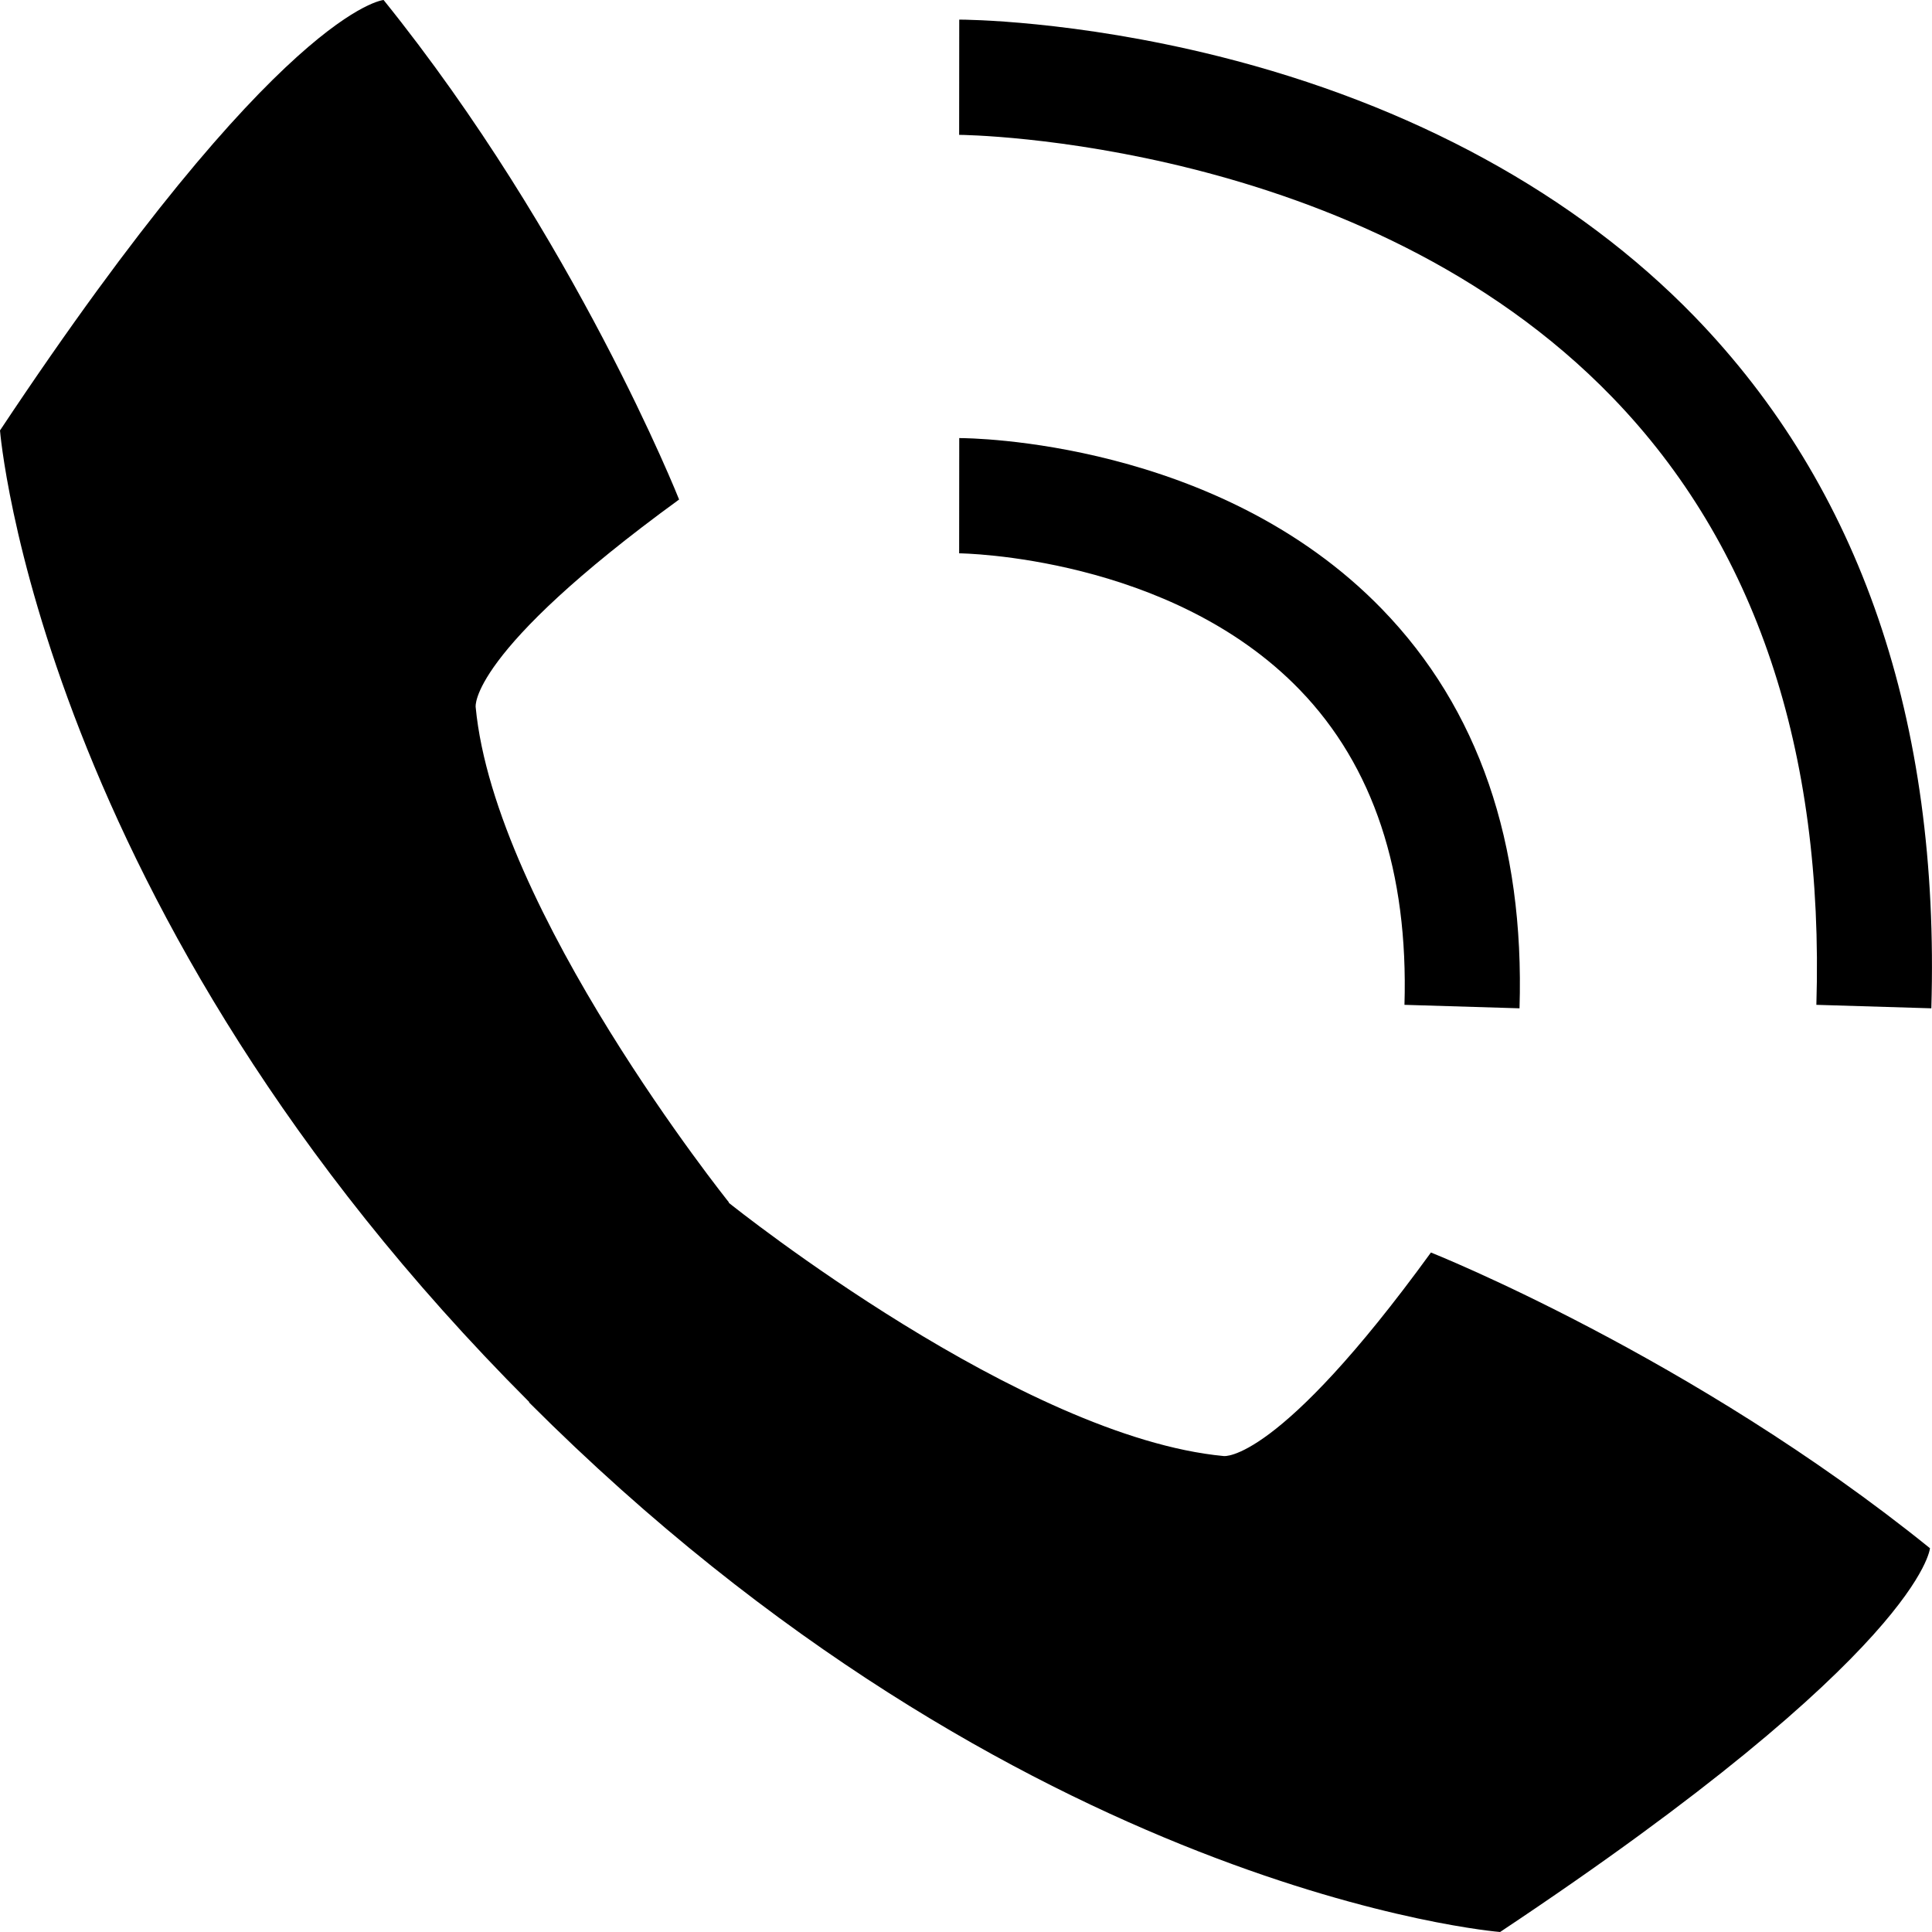
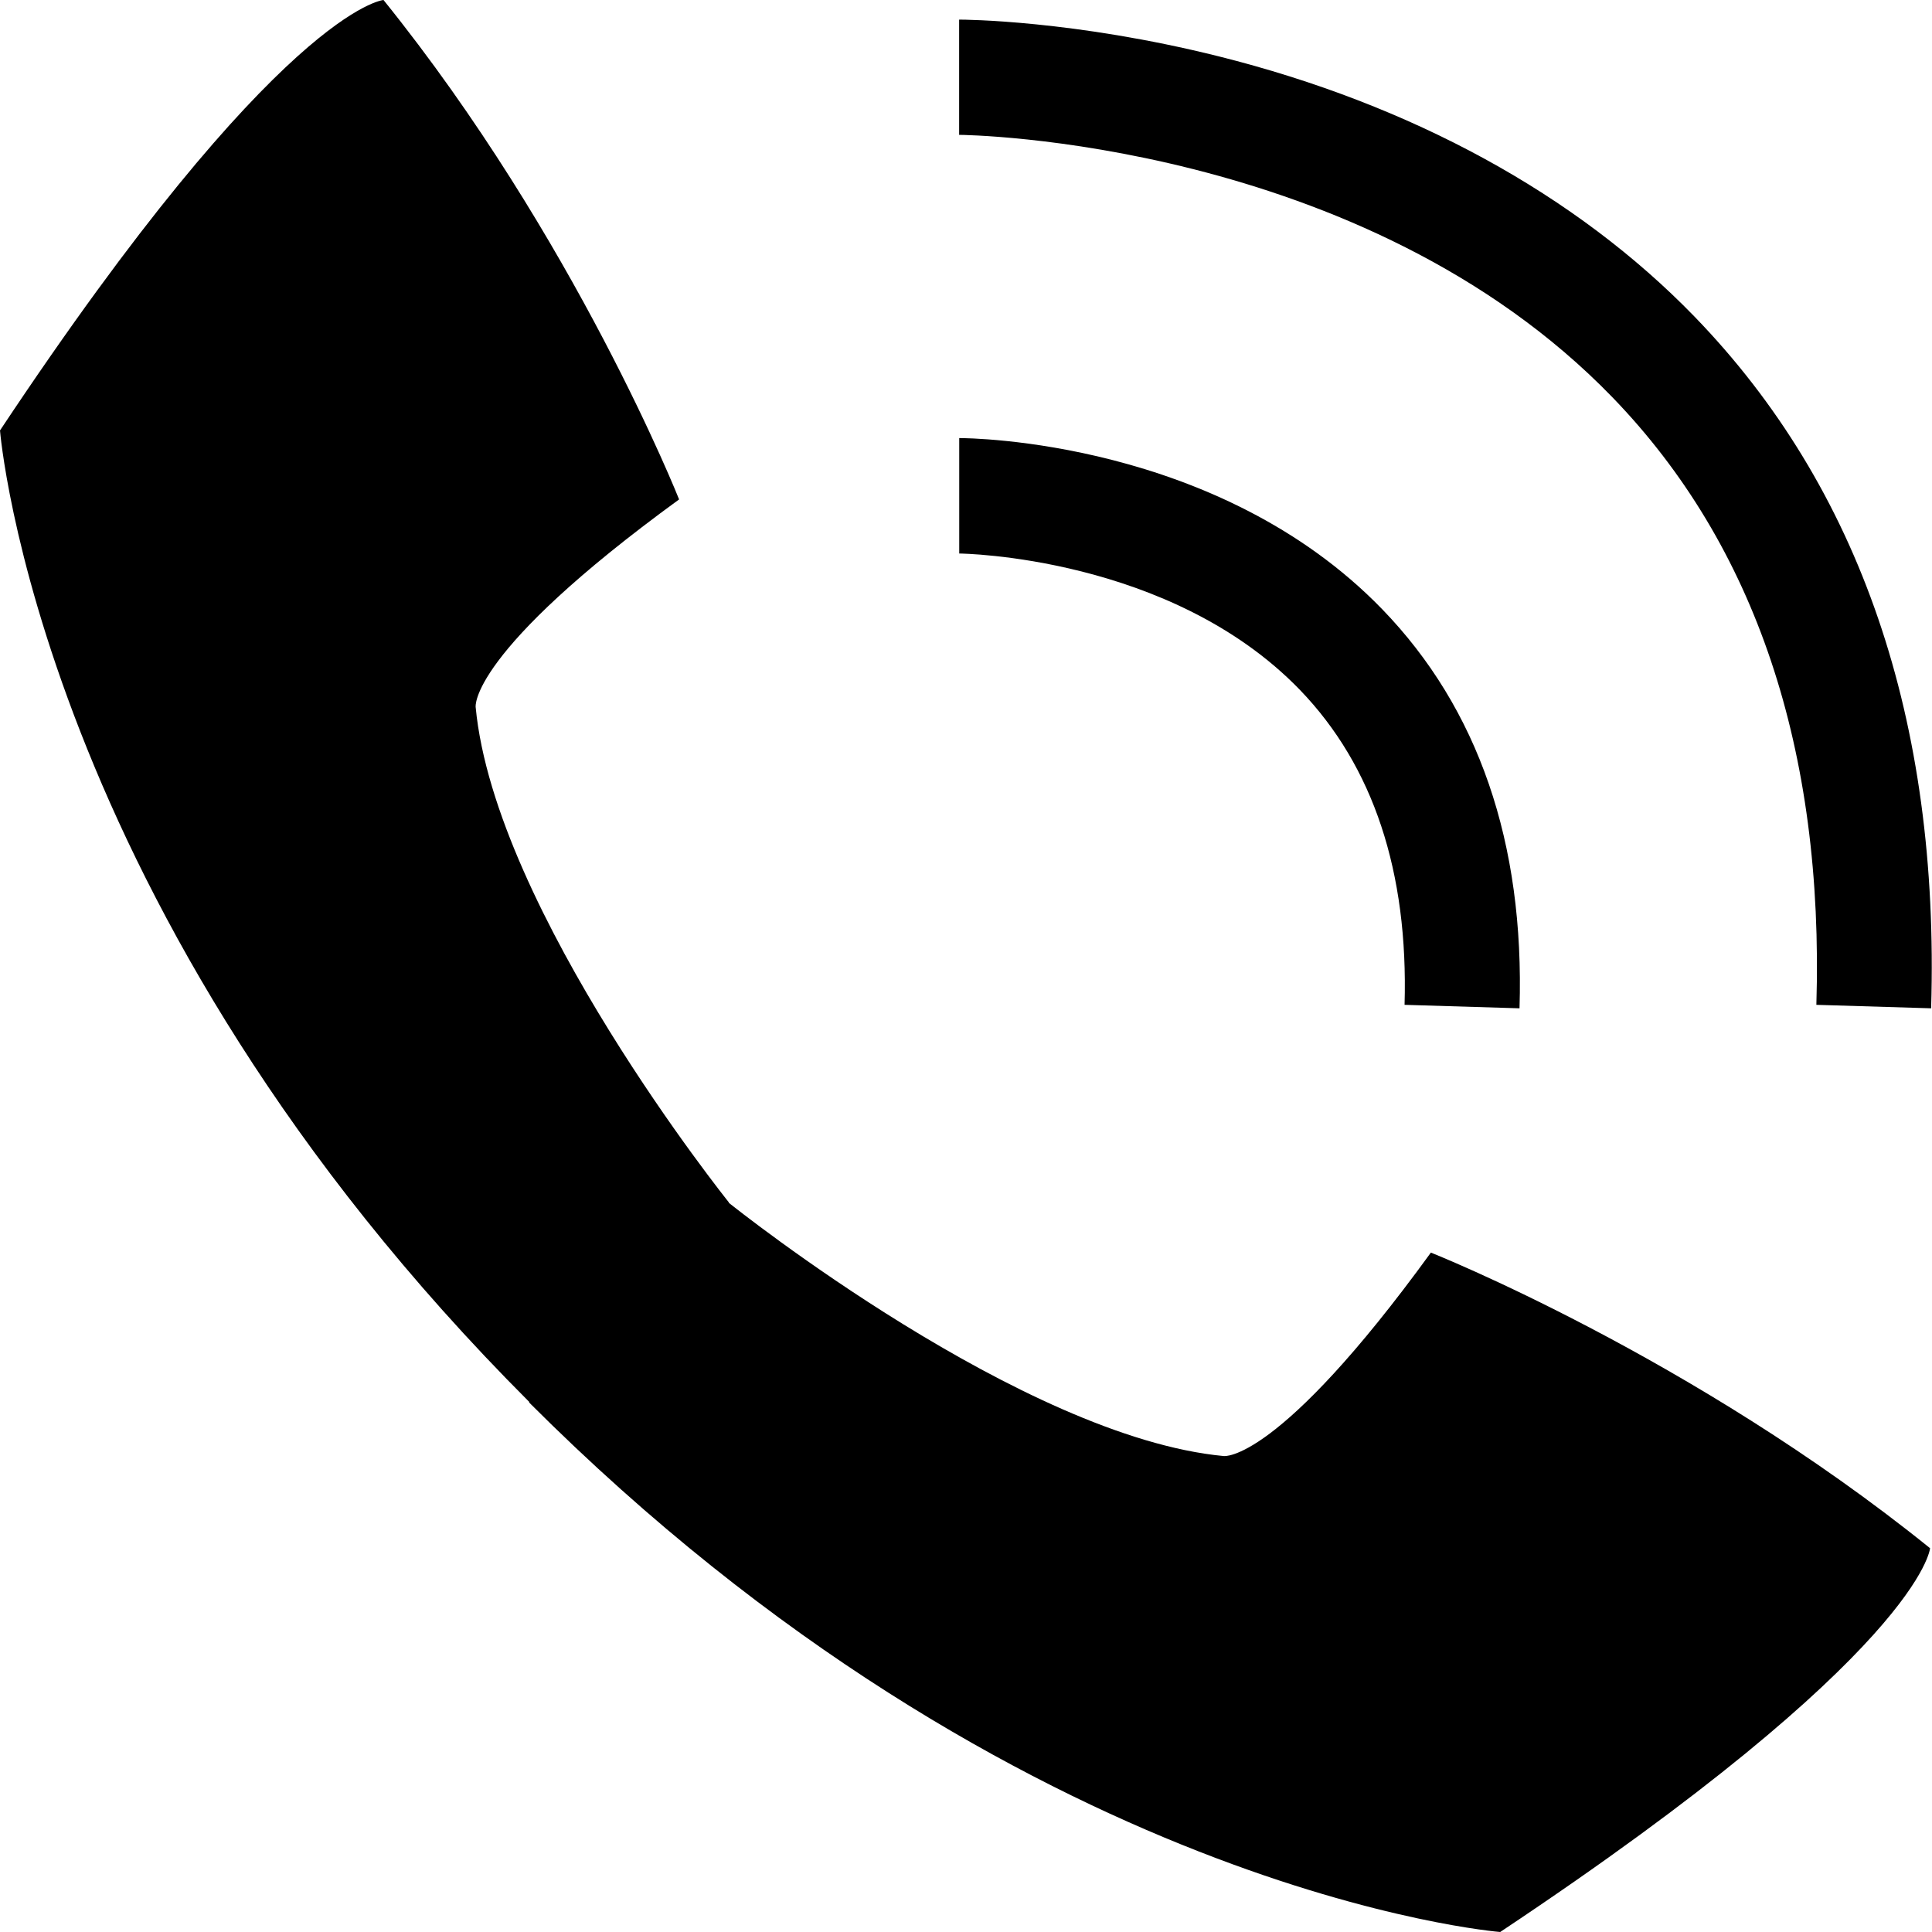
- <svg xmlns="http://www.w3.org/2000/svg" version="1.1" width="20" height="20" viewBox="0 0 20 20" id="Capa_1" xml:space="preserve">
-   <defs id="defs17" />
-   <g id="g3">
-     <path d="m 14.813,12.966 c -1.588,2.187 -2.145,2.107 -2.145,2.107 C 10.587,14.877 7.617,12.51 7.544,12.451 l 0.002,-0.004 c 0,0 -2.423,-3.021 -2.622,-5.128 0,0 -0.08,-0.557 2.106,-2.148 0,0 -1.073,-2.707 -3.059,-5.171 0,0 -1.066,0.082 -3.971,4.456 0,0 0.394,4.969 5.479,10.058 L 5.476,14.517 C 10.562,19.605 15.529,20 15.529,20 c 4.368,-2.906 4.45,-3.973 4.45,-3.973 -2.461,-1.987 -5.166,-3.061 -5.166,-3.061 z" id="path5" />
-     <g id="g7">
-       <path d="M 15.73,10.438 14.539,10.402 C 14.58,9.027 14.217,7.93 13.457,7.143 12.117,5.755 9.95,5.728 9.929,5.728 L 9.93,4.535 c 0.108,0 2.68,0.02 4.377,1.771 0.996,1.027 1.476,2.418 1.423,4.132 l 0,0 z" id="path9" />
-     </g>
-     <g id="g11">
-       <path d="m 19.993,10.438 -1.19,-0.036 C 18.883,7.761 18.172,5.644 16.692,4.114 14.104,1.438 9.97,1.396 9.929,1.396 L 9.93,0.203 c 0.048,0 1.186,0.005 2.686,0.38 1.998,0.5 3.701,1.431 4.926,2.694 1.715,1.771 2.541,4.18 2.451,7.161 l 0,0 z" id="path13" />
-     </g>
-   </g>
+ <svg xmlns="http://www.w3.org/2000/svg" width="20" height="20">
+   <path d="M14.813 12.966c-1.588 2.187-2.145 2.107-2.145 2.107-2.08-.196-5.05-2.563-5.124-2.622l.002-.003S5.123 9.427 4.924 7.32c0 0-.08-.558 2.106-2.15 0 0-1.073-2.706-3.06-5.17 0 0-1.065.082-3.97 4.456 0 0 .394 4.97 5.48 10.058l-.004.003C10.562 19.605 15.53 20 15.53 20c4.367-2.906 4.45-3.973 4.45-3.973-2.462-1.987-5.167-3.06-5.167-3.06zM15.73 10.438l-1.19-.036c.04-1.375-.323-2.472-1.083-3.26C12.117 5.756 9.95 5.73 9.93 5.73V4.535c.108 0 2.68.02 4.377 1.77.996 1.028 1.476 2.42 1.423 4.133zM19.993 10.438l-1.19-.036c.08-2.64-.63-4.758-2.11-6.288-2.59-2.676-6.723-2.718-6.764-2.718V.203c.048 0 1.186.005 2.686.38 1.998.5 3.7 1.43 4.926 2.694 1.715 1.77 2.54 4.18 2.45 7.16z" />
</svg>
